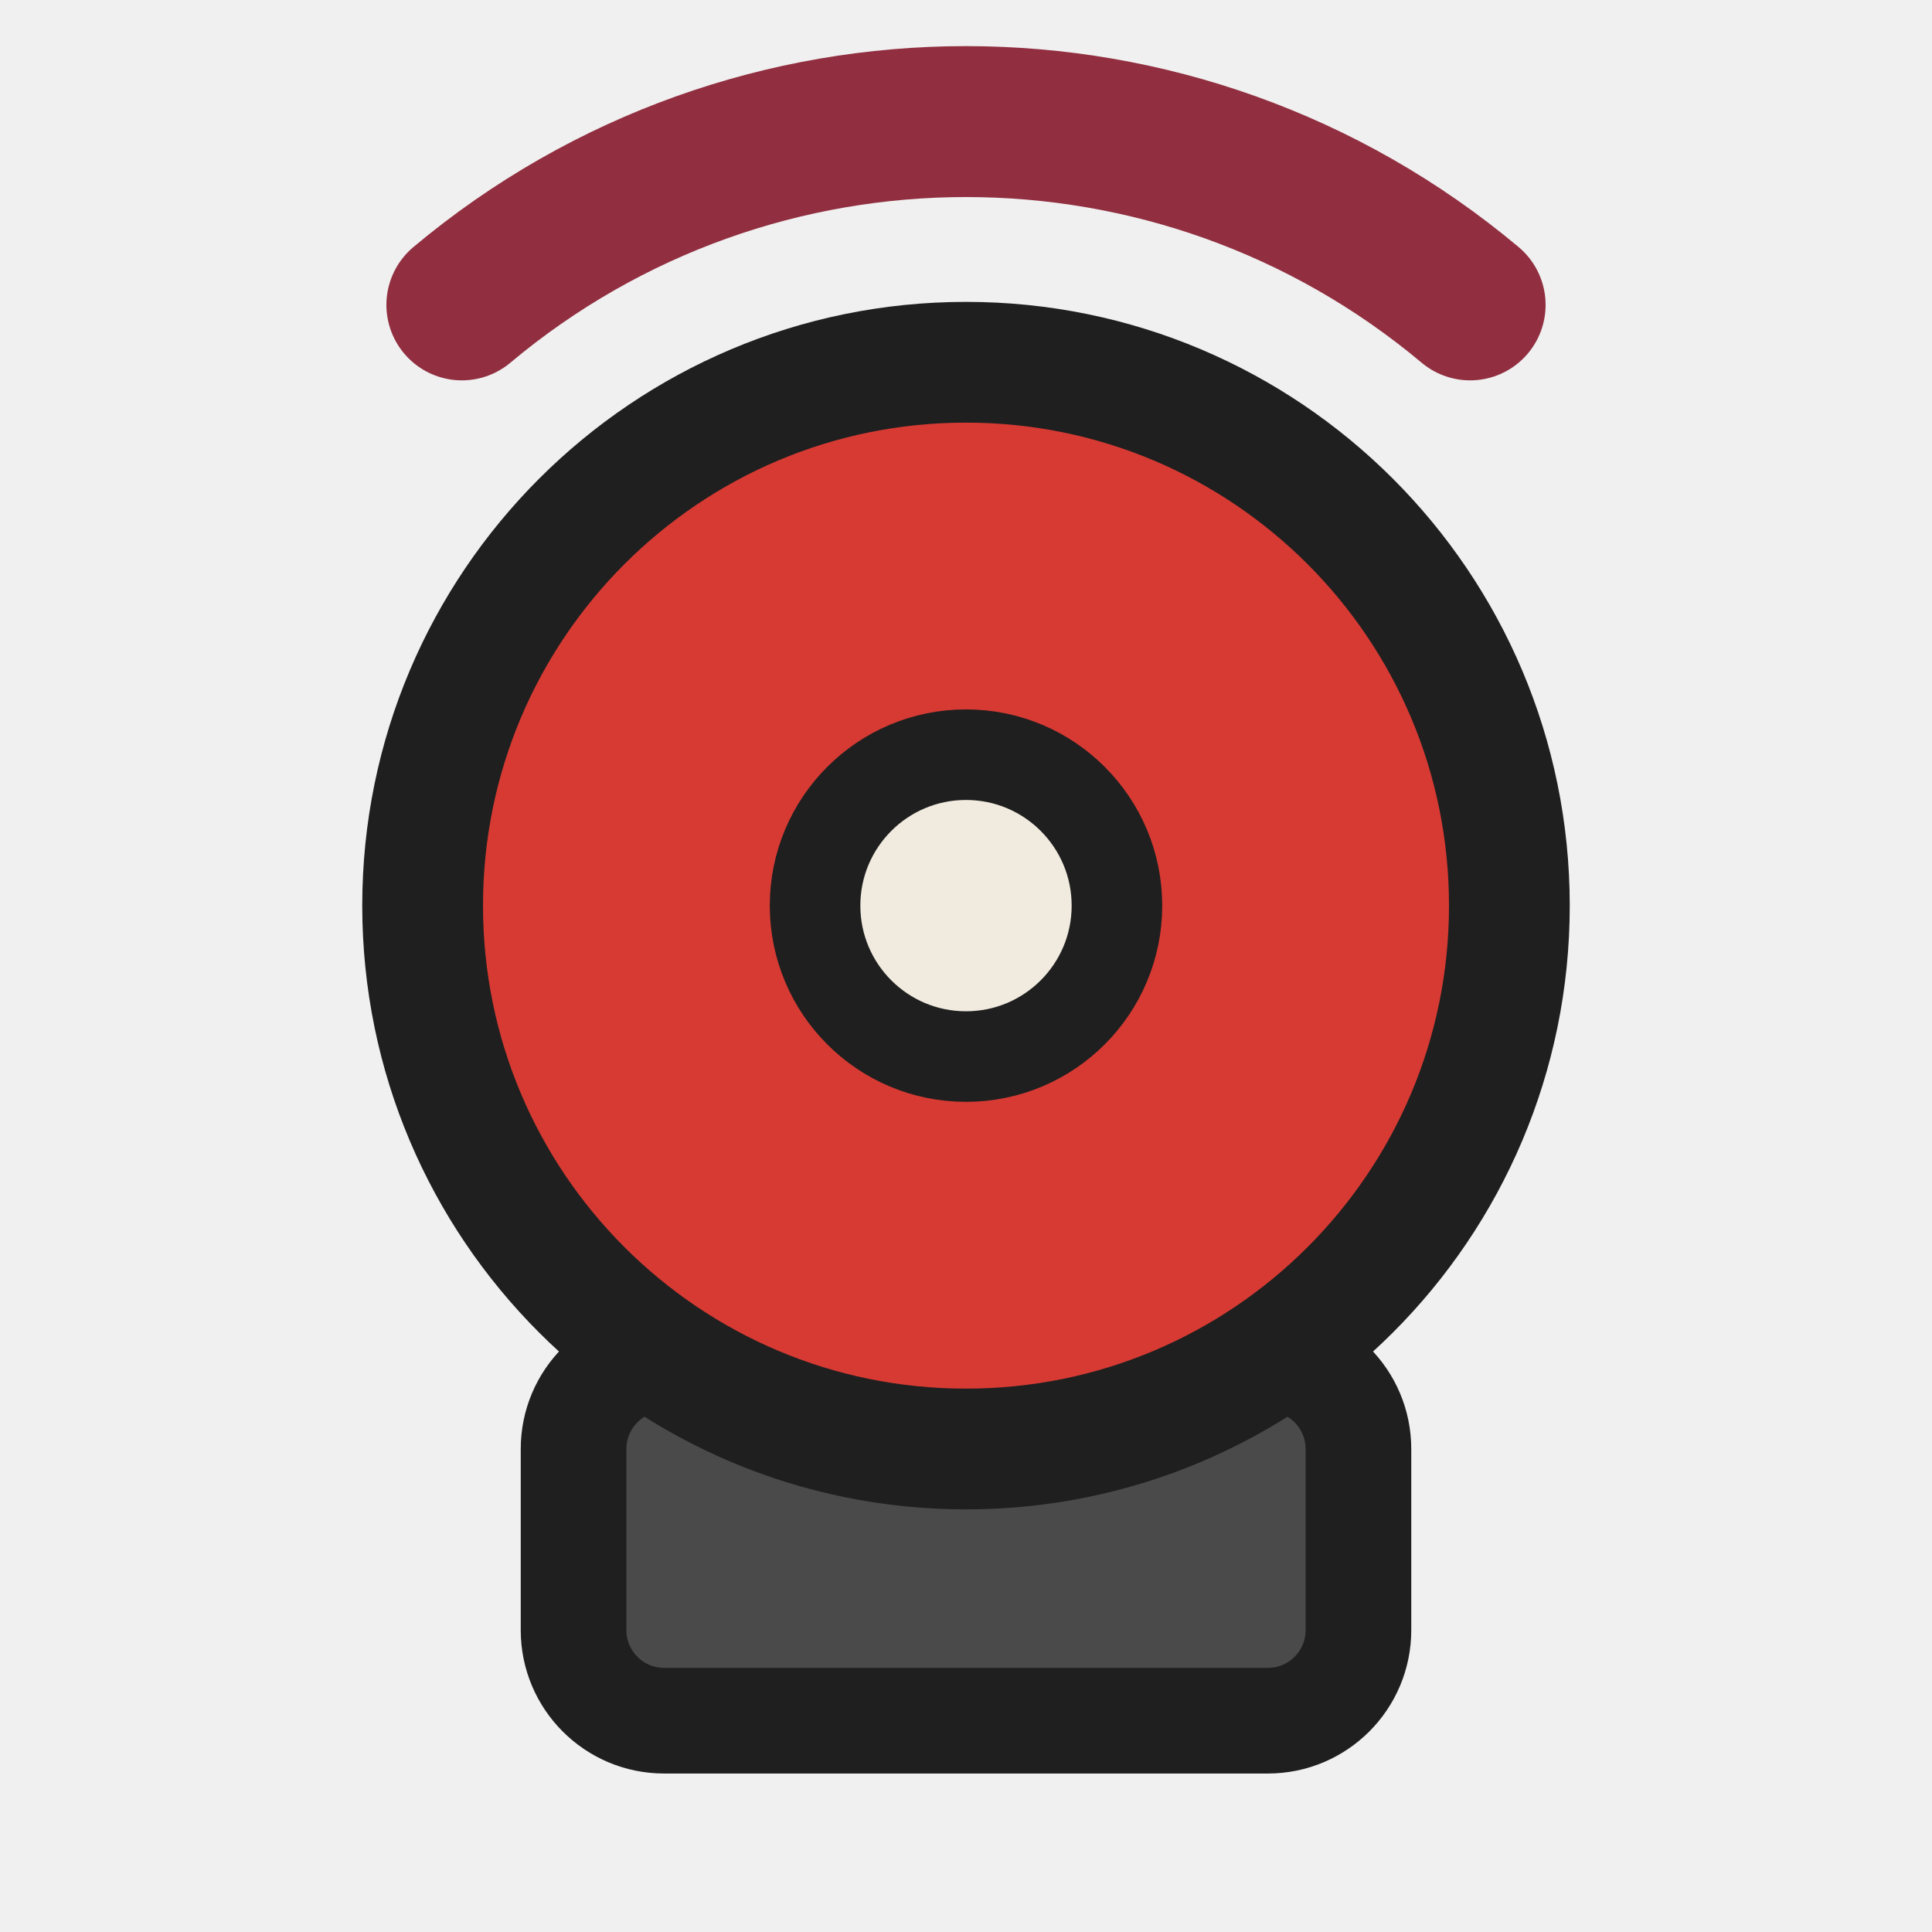
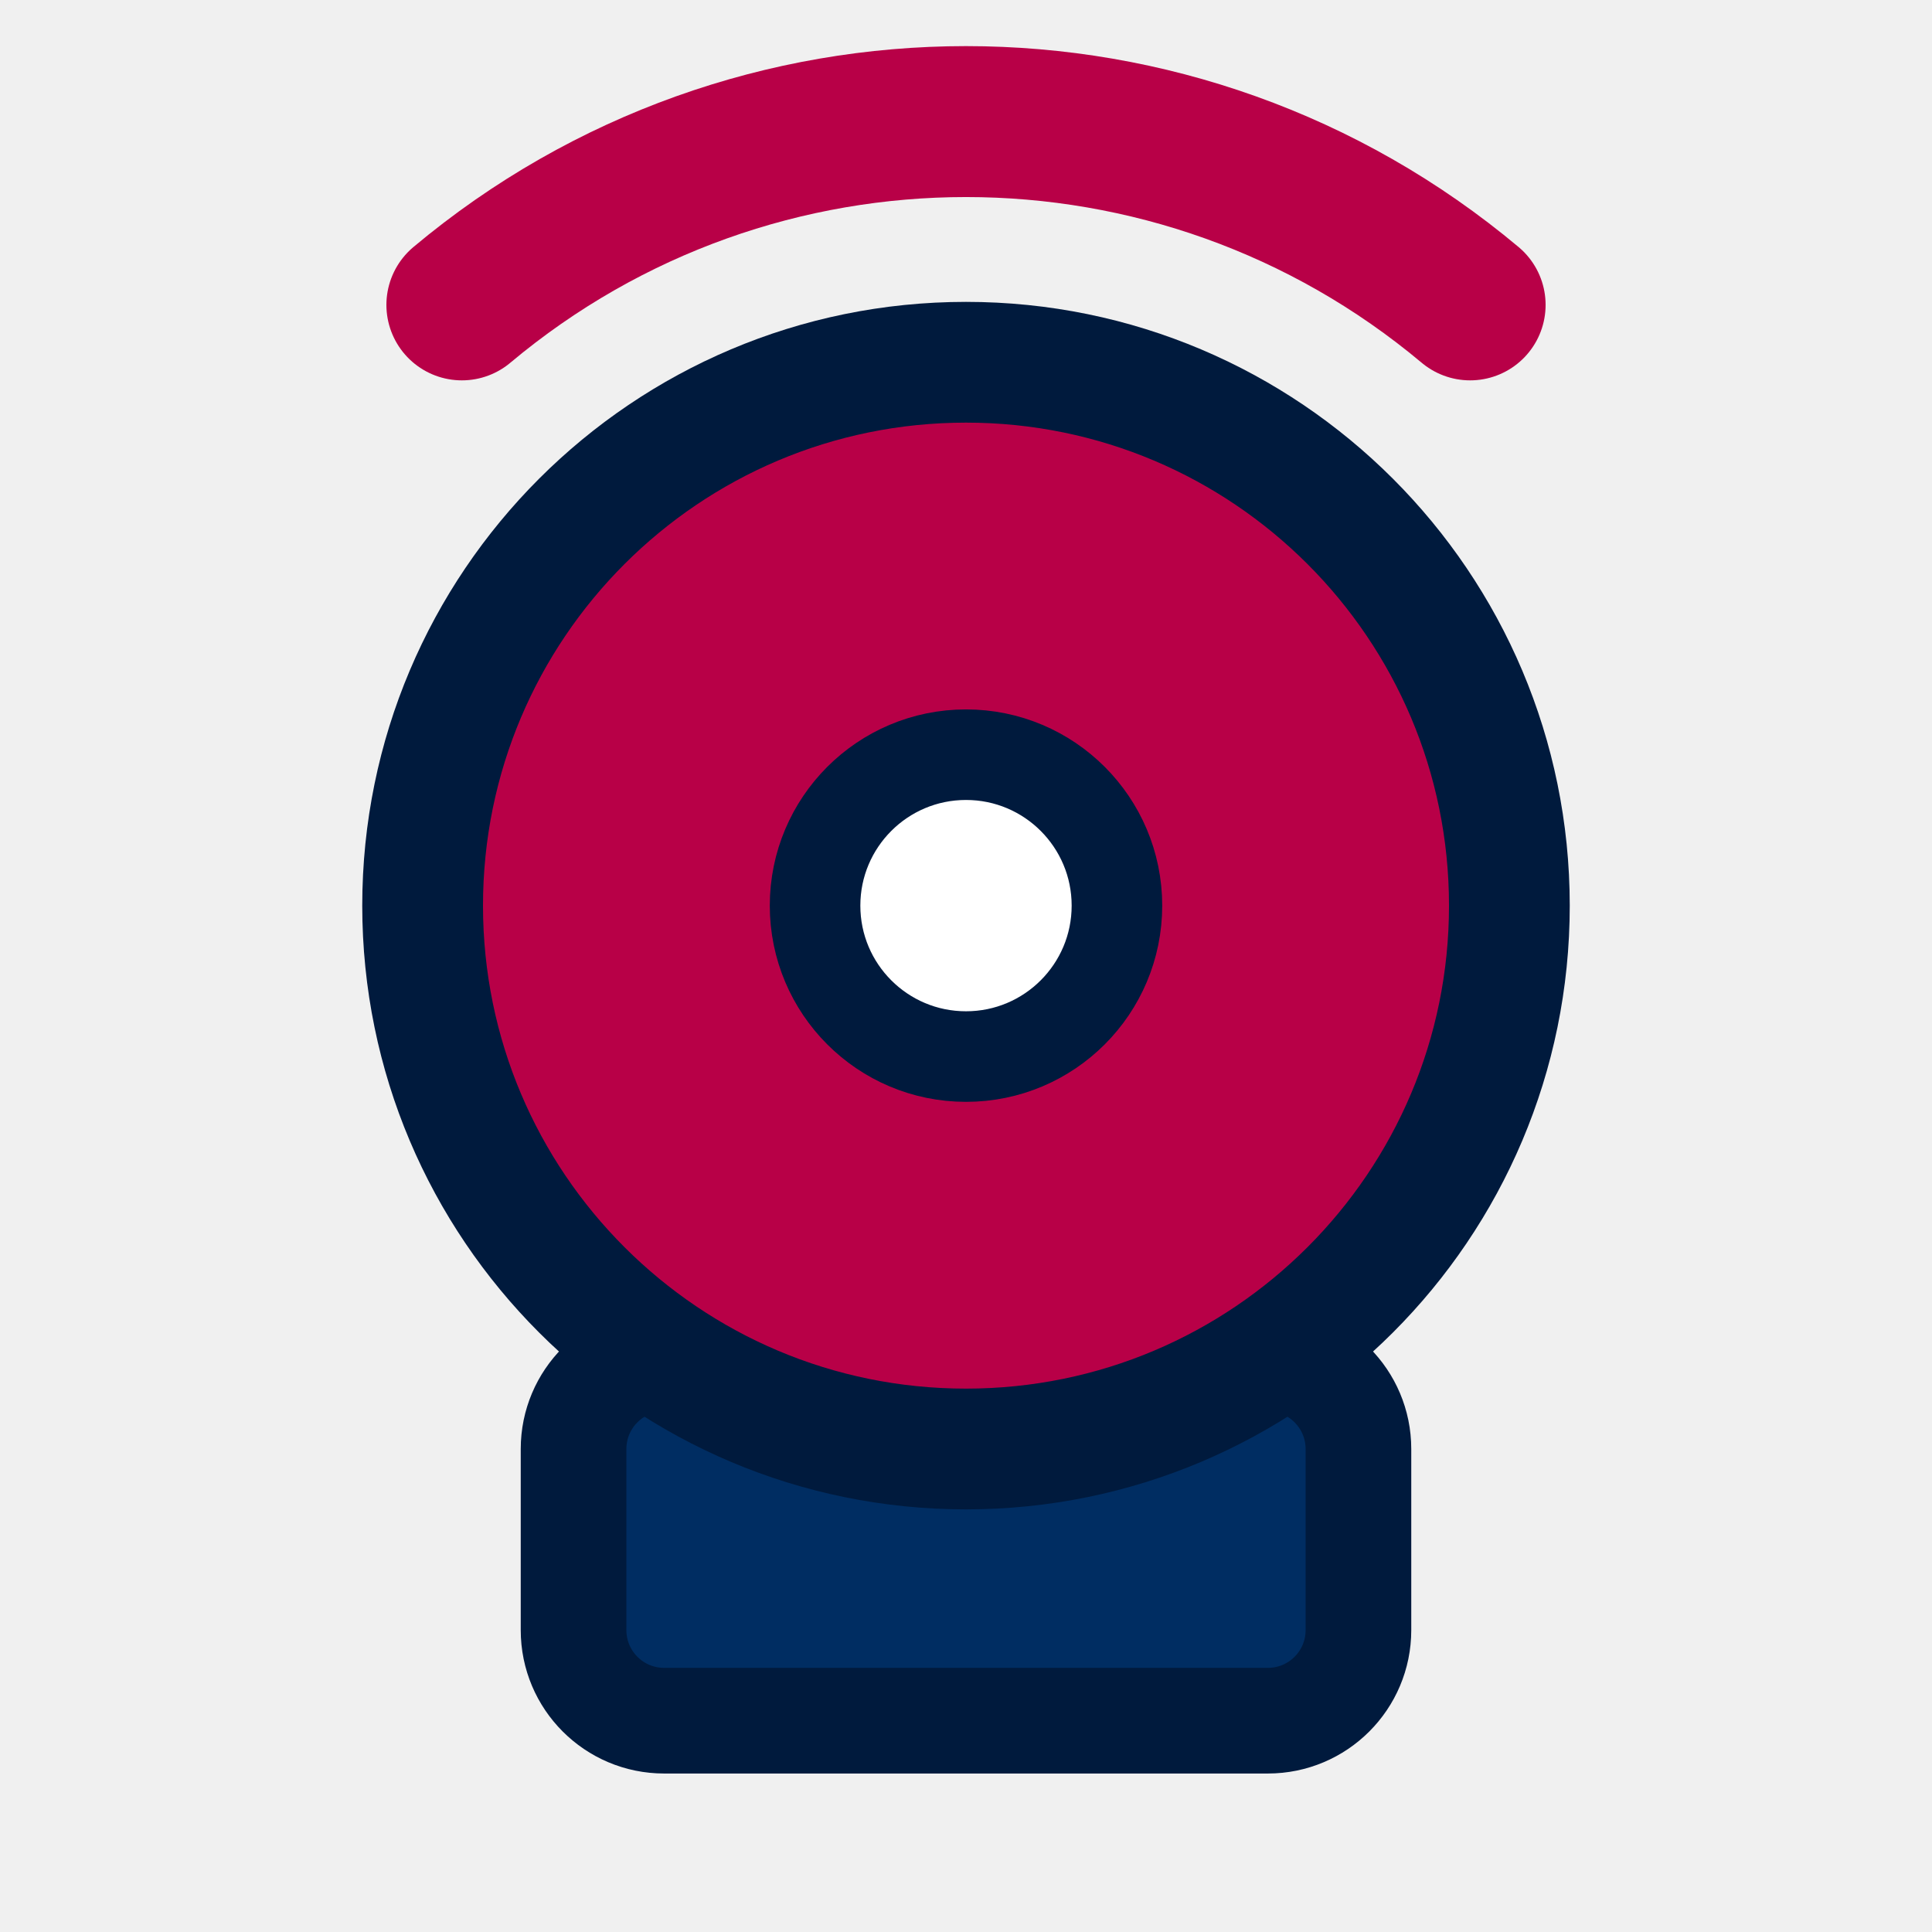
<svg xmlns="http://www.w3.org/2000/svg" viewBox="0 0 64 64">
-   <path d="M15.3 10.1 A26 26 0 0 1 48.7 10.1" fill="none" stroke="#912F40" stroke-width="5" stroke-linecap="round" />
-   <rect x="19" y="45" width="26" height="12" rx="3" fill="#4A4A4A" stroke="#1F1F1F" stroke-width="3.5" />
-   <circle cx="32" cy="30" r="18" fill="#D73A33" stroke="#1F1F1F" stroke-width="4" />
-   <circle cx="32" cy="30" r="5" fill="#F1EBDF" stroke="#1F1F1F" stroke-width="3" />
+   <path d="M15.3 10.1 A26 26 0 0 1 48.7 10.1" fill="none" stroke="#B80047" stroke-width="5" stroke-linecap="round" />
+   <rect x="19" y="45" width="26" height="12" rx="3" fill="#002D62" stroke="#001A3D" stroke-width="3.5" />
+   <circle cx="32" cy="30" r="18" fill="#B80047" stroke="#001A3D" stroke-width="4" />
+   <circle cx="32" cy="30" r="5" fill="#FFFFFF" stroke="#001A3D" stroke-width="3" />
</svg>
